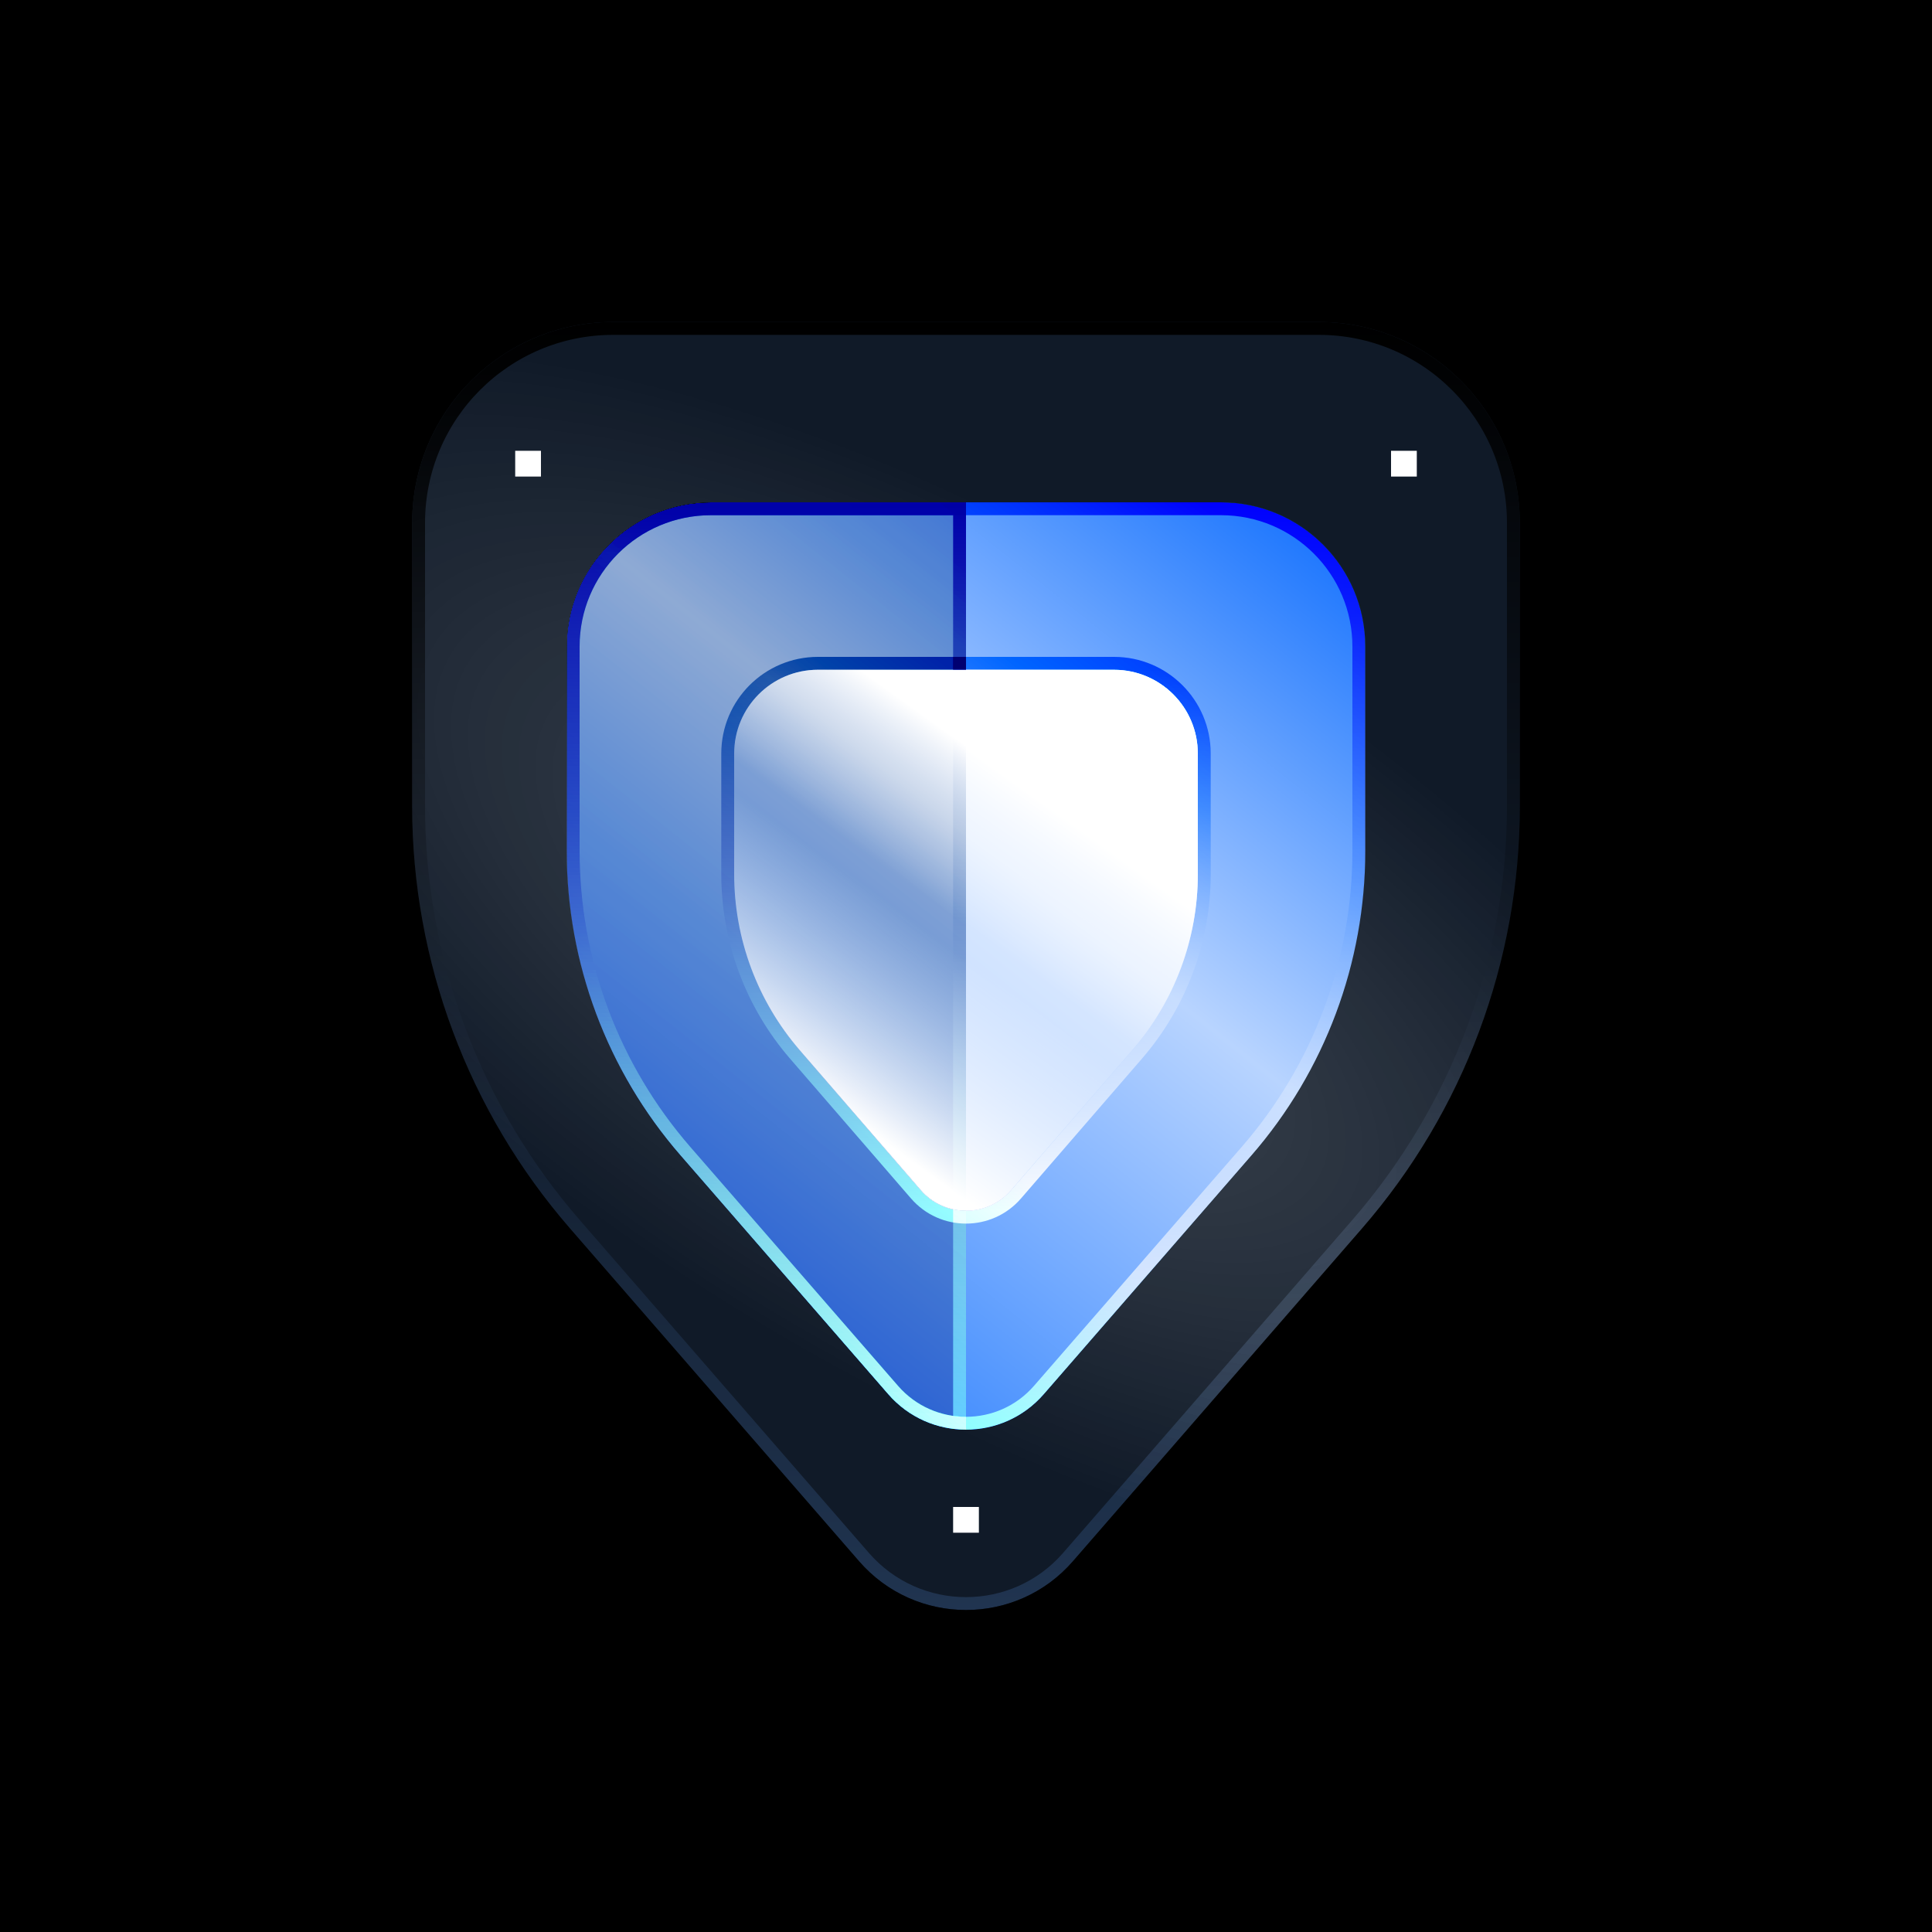
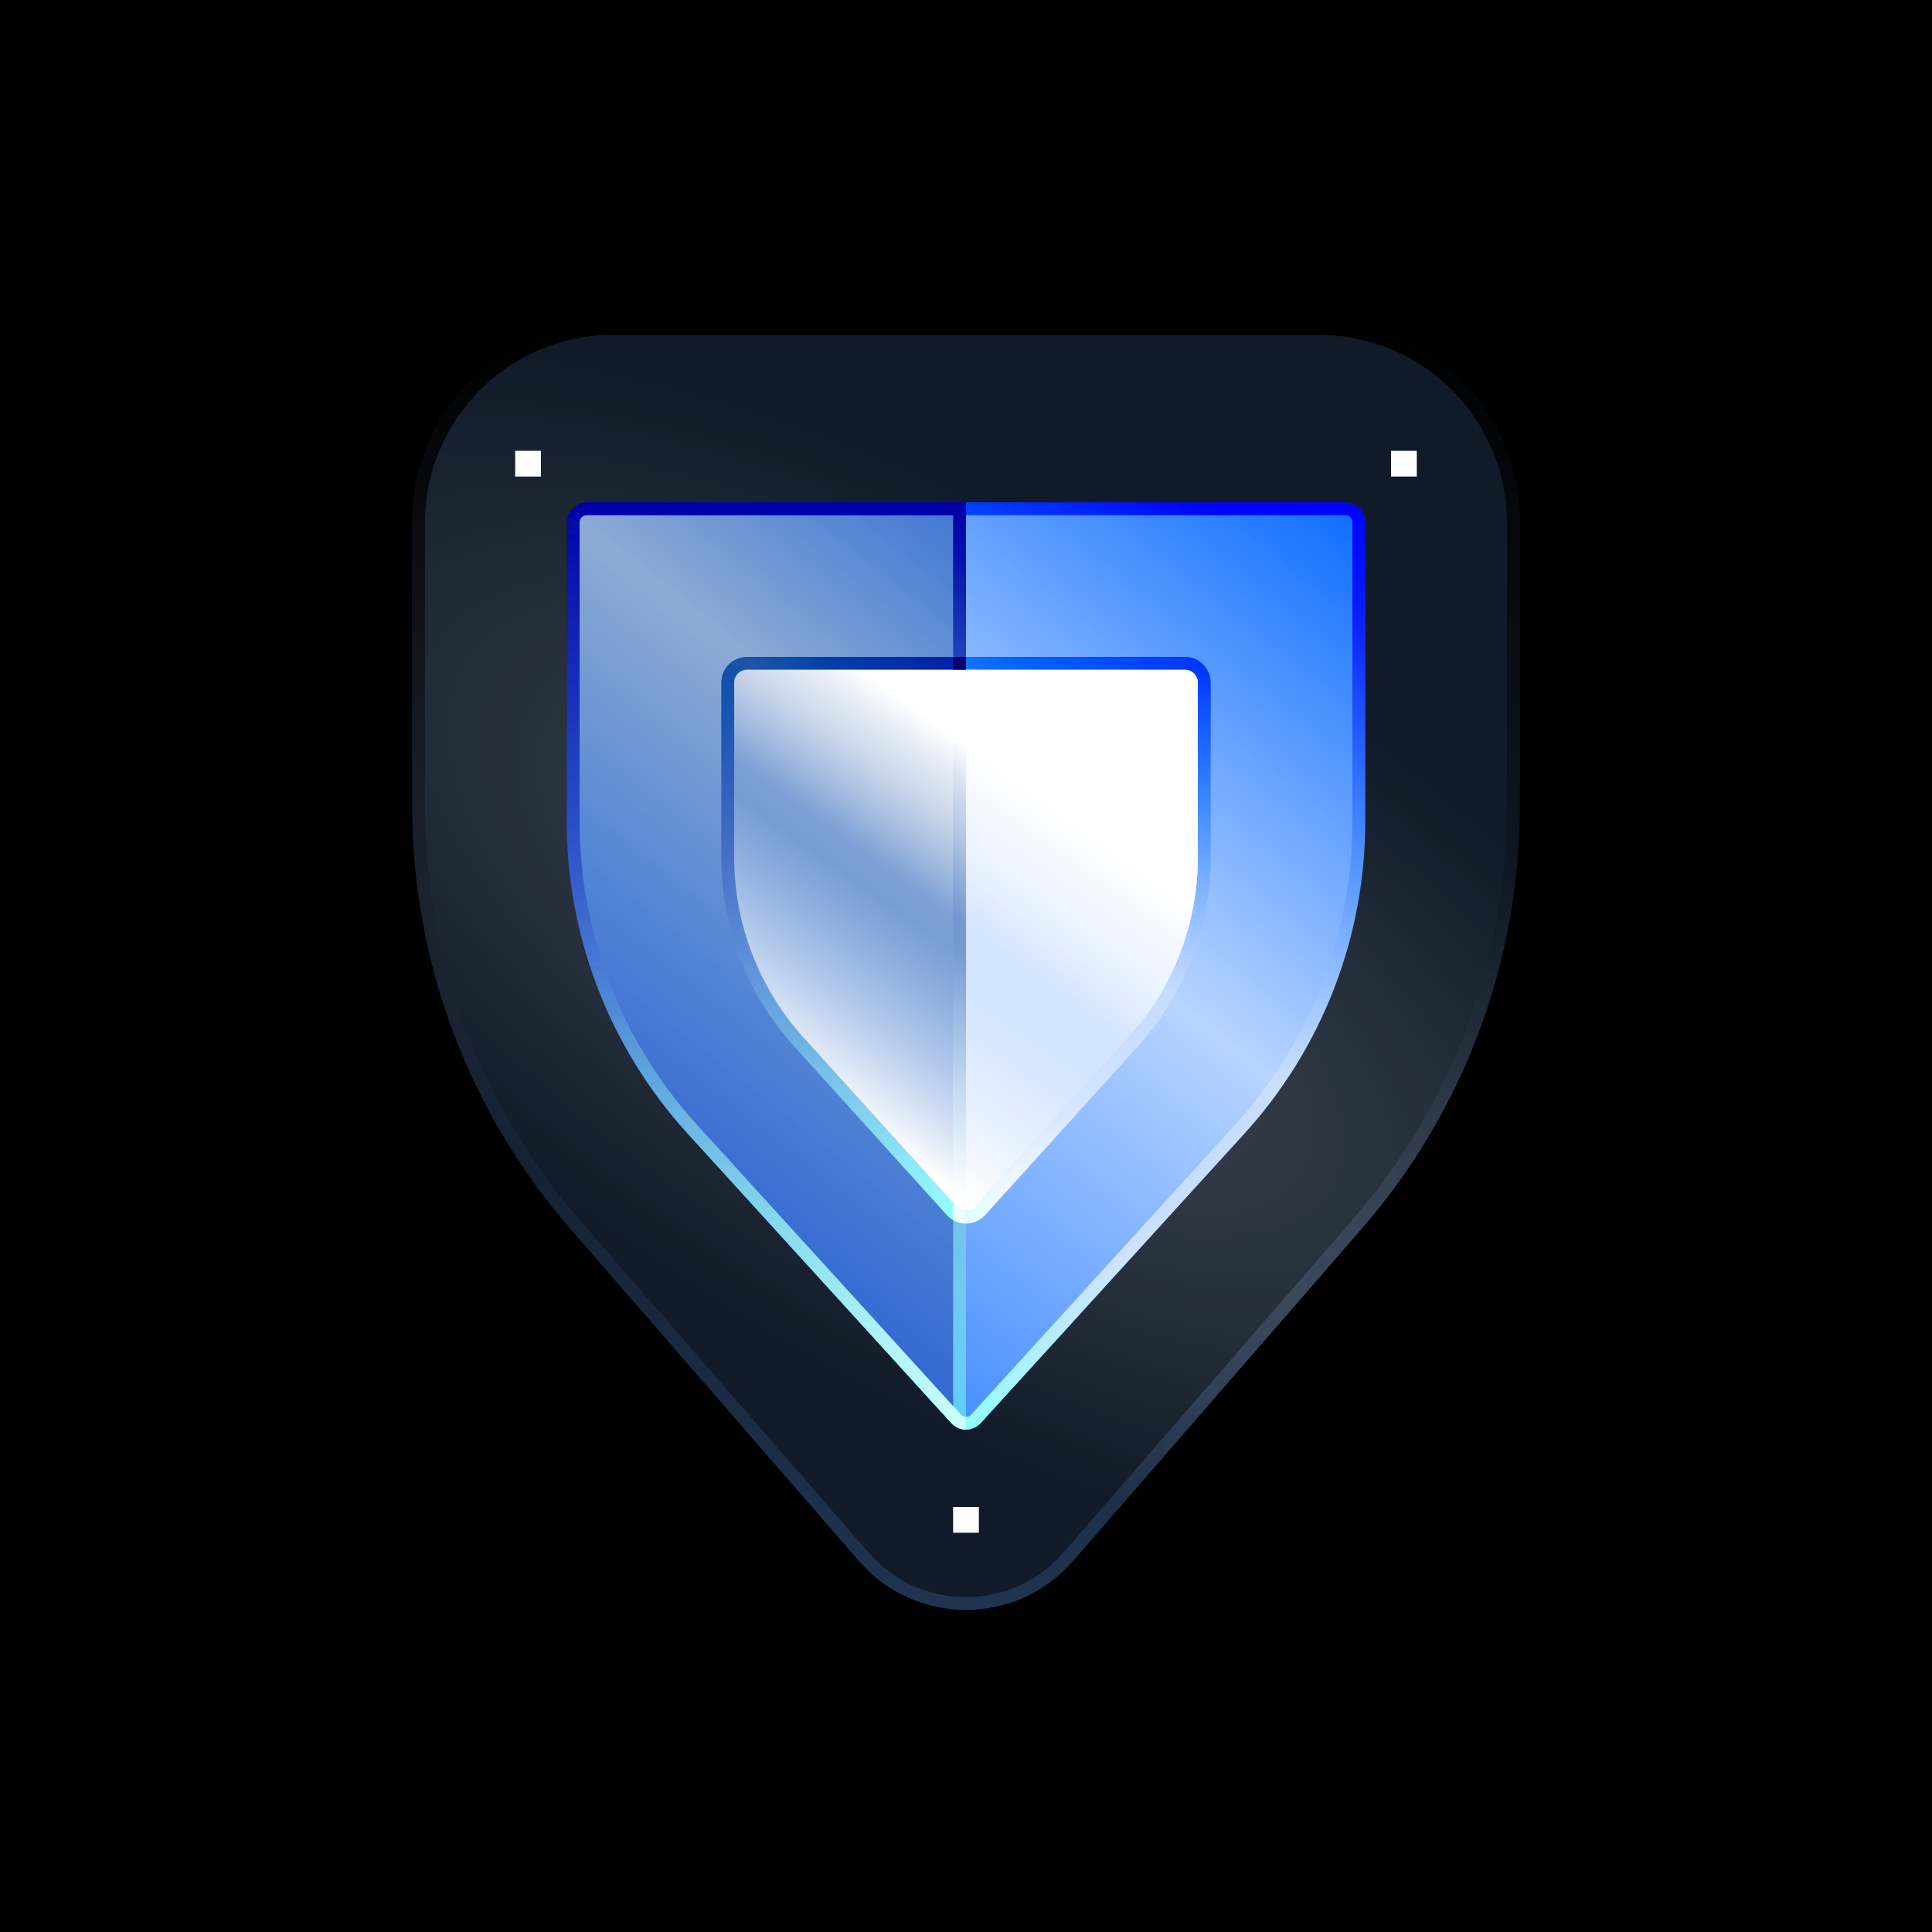
<svg xmlns="http://www.w3.org/2000/svg" width="150" height="150" viewBox="0 0 150 150" fill="none" data-name="F_1 Founder's Funded">
  <defs>
    <radialGradient id="hb1r1" cx="0" cy="0" r="1" gradientUnits="userSpaceOnUse" gradientTransform="matrix(-21.159 25 -63.129 -40.635 75 75)">
      <stop stop-color="#FFFFFF" />
      <stop offset="1" stop-color="#FFFFFF" stop-opacity="0" />
    </radialGradient>
    <linearGradient id="hb1g3" x1="75" y1="25" x2="75" y2="125" gradientUnits="userSpaceOnUse">
      <stop offset="0" stop-color="#000000" />
      <stop offset="1" stop-color="#FFFFFF" />
    </linearGradient>
    <clipPath id="hb1c2">
      <path d="M75 25L102.4 25C111.016 25 118 31.984 118 40.6L118 62.588C118 74.637 113.649 86.28 105.747 95.377L83.304 121.213C81.112 123.738 78.056 125 75 125C71.944 125 68.888 123.738 66.696 121.213L44.253 95.377C36.351 86.28 32 74.637 32 62.588L32 40.6C32 31.984 38.984 25 47.6 25L75 25Z" />
    </clipPath>
    <linearGradient id="hb1l4" x1="103.219" y1="39" x2="46.332" y2="110.644" gradientUnits="userSpaceOnUse">
      <stop offset="0" stop-color="#116FFE" />
      <stop offset="0.412" stop-color="#B8D4FF" />
      <stop offset="1" stop-color="#116FFE" />
    </linearGradient>
    <linearGradient id="hb1g6" x1="75" y1="39" x2="75" y2="111" gradientUnits="userSpaceOnUse">
      <stop offset="0" stop-color="#000000" />
      <stop offset="1" stop-color="#FFFFFF" />
    </linearGradient>
    <clipPath id="hb1c5">
-       <path d="M75 39L94.8 39C100.986 39 106 44.014 106 50.2L106 66.074C106 74.754 102.864 83.142 97.169 89.693L81.037 108.249C79.443 110.083 77.221 111 75 111C72.779 111 70.557 110.083 68.963 108.249L52.831 89.693C47.136 83.142 44 74.754 44 66.074L44 50.2C44 44.014 49.014 39 55.2 39L75 39Z" />
+       <path d="M75 39L104.45 39C105.306 39 106 39.694 106 40.55L106 63.771C106 72.736 102.655 81.378 96.619 88.007L76.146 110.493C75.839 110.831 75.419 111 75 111C74.581 111 74.161 110.831 73.854 110.493L53.381 88.007C47.345 81.378 44 72.736 44 63.771L44 40.55C44 39.694 44.694 39 45.55 39L75 39Z" />
    </clipPath>
    <linearGradient id="hb1g8" x1="75" y1="39" x2="75" y2="111" gradientUnits="userSpaceOnUse">
      <stop offset="0" stop-color="#000000" />
      <stop offset="1" stop-color="#FFFFFF" />
    </linearGradient>
    <clipPath id="hb1c7">
-       <path d="M75 111C72.779 111 70.557 110.083 68.963 108.249L52.831 89.693C47.136 83.142 44 74.754 44 66.074L44 50.2C44 44.014 49.014 39 55.2 39L75 39Z" />
+       <path d="M75 111C74.581 111 74.161 110.831 73.854 110.493L53.381 88.007C47.345 81.378 44 72.736 44 63.771L44 40.55C44 39.694 44.694 39 45.55 39L75 39Z" />
    </clipPath>
    <linearGradient id="hb1q9" x1="82.884" y1="63.592" x2="66.108" y2="86.86" gradientUnits="userSpaceOnUse">
      <stop offset="0" stop-color="#FFFFFF" />
      <stop offset="0.395" stop-color="#FFFFFF" stop-opacity="0.01" />
      <stop offset="0.465" stop-color="#FFFFFF" stop-opacity="0.01" />
      <stop offset="1" stop-color="#FFFFFF" />
    </linearGradient>
    <linearGradient id="hb1g11" x1="75" y1="52" x2="75" y2="94" gradientUnits="userSpaceOnUse">
      <stop offset="0" stop-color="#000000" />
      <stop offset="1" stop-color="#FFFFFF" />
    </linearGradient>
    <clipPath id="hb1c10">
-       <path d="M-10 -10H160V160H-10ZM75 52L86.497 52C90.088 52 93 54.912 93 58.503L93 67.862C93 72.885 91.191 77.74 87.905 81.539L78.513 92.394C77.587 93.465 76.293 94 75 94C73.707 94 72.413 93.465 71.487 92.394L62.095 81.539C58.809 77.74 57 72.885 57 67.862L57 58.503C57 54.912 59.912 52 63.503 52L75 52Z" clip-rule="evenodd" fill-rule="evenodd" />
+       <path d="M-10 -10H160V160H-10ZM75 52L92 52C92.552 52 93 52.448 93 53L93 66.549C93 71.734 91.073 76.733 87.594 80.577L75.741 93.671C75.543 93.89 75.271 94 75 94C74.729 94 74.457 93.89 74.259 93.671L62.406 80.577C58.927 76.733 57 71.734 57 66.549L57 53C57 52.448 57.448 52 58 52L75 52Z" clip-rule="evenodd" fill-rule="evenodd" />
    </clipPath>
  </defs>
  <rect width="150" height="150" fill="#000000" data-l="bg" />
  <path d="M75 25L102.4 25C111.016 25 118 31.984 118 40.6L118 62.588C118 74.637 113.649 86.28 105.747 95.377L83.304 121.213C81.112 123.738 78.056 125 75 125C71.944 125 68.888 123.738 66.696 121.213L44.253 95.377C36.351 86.28 32 74.637 32 62.588L32 40.6C32 31.984 38.984 25 47.6 25L75 25Z" fill="#69A4FF" fill-opacity="0.16" data-n="1" data-l="Plate" />
  <path d="M75 25L102.4 25C111.016 25 118 31.984 118 40.6L118 62.588C118 74.637 113.649 86.28 105.747 95.377L83.304 121.213C81.112 123.738 78.056 125 75 125C71.944 125 68.888 123.738 66.696 121.213L44.253 95.377C36.351 86.28 32 74.637 32 62.588L32 40.6C32 31.984 38.984 25 47.6 25L75 25Z" fill="url(#hb1r1)" fill-opacity="0.2" data-n="1" data-l="Plate" />
  <path d="M75 25L102.4 25C111.016 25 118 31.984 118 40.6L118 62.588C118 74.637 113.649 86.28 105.747 95.377L83.304 121.213C81.112 123.738 78.056 125 75 125C71.944 125 68.888 123.738 66.696 121.213L44.253 95.377C36.351 86.28 32 74.637 32 62.588L32 40.6C32 31.984 38.984 25 47.6 25L75 25Z" fill="none" stroke="url(#hb1g3)" stroke-width="2" clip-path="url(#hb1c2)" style="mix-blend-mode:overlay" data-n="1" data-l="Plate" />
-   <path d="M75 39L94.8 39C100.986 39 106 44.014 106 50.2L106 66.074C106 74.754 102.864 83.142 97.169 89.693L81.037 108.249C79.443 110.083 77.221 111 75 111C72.779 111 70.557 110.083 68.963 108.249L52.831 89.693C47.136 83.142 44 74.754 44 66.074L44 50.2C44 44.014 49.014 39 55.2 39L75 39Z" fill="url(#hb1l4)" data-n="2" data-l="Gem" />
-   <path d="M75 39L94.8 39C100.986 39 106 44.014 106 50.2L106 66.074C106 74.754 102.864 83.142 97.169 89.693L81.037 108.249C79.443 110.083 77.221 111 75 111C72.779 111 70.557 110.083 68.963 108.249L52.831 89.693C47.136 83.142 44 74.754 44 66.074L44 50.2C44 44.014 49.014 39 55.2 39L75 39Z" fill="none" stroke="url(#hb1g6)" stroke-width="2" clip-path="url(#hb1c5)" style="mix-blend-mode:overlay" data-n="2" data-l="Gem" />
-   <path d="M75 111C72.779 111 70.557 110.083 68.963 108.249L52.831 89.693C47.136 83.142 44 74.754 44 66.074L44 50.2C44 44.014 49.014 39 55.2 39L75 39Z" fill="#000000" fill-opacity="0.18" style="mix-blend-mode:overlay" data-n="3" data-l="Gem facet" />
-   <path d="M75 111C72.779 111 70.557 110.083 68.963 108.249L52.831 89.693C47.136 83.142 44 74.754 44 66.074L44 50.2C44 44.014 49.014 39 55.2 39L75 39Z" fill="#000000" fill-opacity="0.17" style="mix-blend-mode:plus-darker" data-n="3" data-l="Gem facet" />
-   <path d="M75 111C72.779 111 70.557 110.083 68.963 108.249L52.831 89.693C47.136 83.142 44 74.754 44 66.074L44 50.2C44 44.014 49.014 39 55.2 39L75 39Z" fill="none" stroke="url(#hb1g8)" stroke-width="2" clip-path="url(#hb1c7)" style="mix-blend-mode:overlay" data-n="3" data-l="Gem facet" />
-   <path d="M75 52L86.497 52C90.088 52 93 54.912 93 58.503L93 67.862C93 72.885 91.191 77.74 87.905 81.539L78.513 92.394C77.587 93.465 76.293 94 75 94C73.707 94 72.413 93.465 71.487 92.394L62.095 81.539C58.809 77.74 57 72.885 57 67.862L57 58.503C57 54.912 59.912 52 63.503 52L75 52Z" fill="url(#hb1q9)" data-n="4" data-l="Glass" />
-   <path d="M75 52L86.497 52C90.088 52 93 54.912 93 58.503L93 67.862C93 72.885 91.191 77.74 87.905 81.539L78.513 92.394C77.587 93.465 76.293 94 75 94C73.707 94 72.413 93.465 71.487 92.394L62.095 81.539C58.809 77.74 57 72.885 57 67.862L57 58.503C57 54.912 59.912 52 63.503 52L75 52Z" fill="none" stroke="url(#hb1g11)" stroke-width="2" clip-path="url(#hb1c10)" style="mix-blend-mode:overlay" data-n="4" data-l="Glass" />
-   <path d="M75 52L86.497 52C90.088 52 93 54.912 93 58.503L93 67.862C93 72.885 91.191 77.74 87.905 81.539L78.513 92.394C77.587 93.465 76.293 94 75 94L75 92.394L75 81.539L75 67.862L75 58.503L75 52L75 52Z" fill="#FFFFFF" fill-opacity="0.5" style="mix-blend-mode:overlay" data-n="5" data-l="Right light" />
+   <path d="M75 39L104.45 39C105.306 39 106 39.694 106 40.55L106 63.771C106 72.736 102.655 81.378 96.619 88.007L76.146 110.493C75.839 110.831 75.419 111 75 111C74.581 111 74.161 110.831 73.854 110.493L53.381 88.007C47.345 81.378 44 72.736 44 63.771L44 40.55C44 39.694 44.694 39 45.55 39L75 39Z" fill="url(#hb1l4)" data-n="2" data-l="Gem" />
+   <path d="M75 39L104.45 39C105.306 39 106 39.694 106 40.55L106 63.771C106 72.736 102.655 81.378 96.619 88.007L76.146 110.493C75.839 110.831 75.419 111 75 111C74.581 111 74.161 110.831 73.854 110.493L53.381 88.007C47.345 81.378 44 72.736 44 63.771L44 40.55C44 39.694 44.694 39 45.55 39L75 39Z" fill="none" stroke="url(#hb1g6)" stroke-width="2" clip-path="url(#hb1c5)" style="mix-blend-mode:overlay" data-n="2" data-l="Gem" />
+   <path d="M75 111C74.581 111 74.161 110.831 73.854 110.493L53.381 88.007C47.345 81.378 44 72.736 44 63.771L44 40.55C44 39.694 44.694 39 45.55 39L75 39Z" fill="#000000" fill-opacity="0.18" style="mix-blend-mode:overlay" data-n="3" data-l="Gem facet" />
+   <path d="M75 111C74.581 111 74.161 110.831 73.854 110.493L53.381 88.007C47.345 81.378 44 72.736 44 63.771L44 40.55C44 39.694 44.694 39 45.55 39L75 39Z" fill="#000000" fill-opacity="0.17" style="mix-blend-mode:plus-darker" data-n="3" data-l="Gem facet" />
+   <path d="M75 111C74.581 111 74.161 110.831 73.854 110.493L53.381 88.007C47.345 81.378 44 72.736 44 63.771L44 40.55C44 39.694 44.694 39 45.55 39L75 39Z" fill="none" stroke="url(#hb1g8)" stroke-width="2" clip-path="url(#hb1c7)" style="mix-blend-mode:overlay" data-n="3" data-l="Gem facet" />
+   <path d="M75 52L92 52C92.552 52 93 52.448 93 53L93 66.549C93 71.734 91.073 76.733 87.594 80.577L75.741 93.671C75.543 93.89 75.271 94 75 94C74.729 94 74.457 93.89 74.259 93.671L62.406 80.577C58.927 76.733 57 71.734 57 66.549L57 53C57 52.448 57.448 52 58 52L75 52Z" fill="url(#hb1q9)" data-n="4" data-l="Glass" />
+   <path d="M75 52L92 52C92.552 52 93 52.448 93 53L93 66.549C93 71.734 91.073 76.733 87.594 80.577L75.741 93.671C75.543 93.89 75.271 94 75 94C74.729 94 74.457 93.89 74.259 93.671L62.406 80.577C58.927 76.733 57 71.734 57 66.549L57 53C57 52.448 57.448 52 58 52L75 52Z" fill="none" stroke="url(#hb1g11)" stroke-width="2" clip-path="url(#hb1c10)" style="mix-blend-mode:overlay" data-n="4" data-l="Glass" />
+   <path d="M75 52L92 52C92.552 52 93 52.448 93 53L93 66.549C93 71.734 91.073 76.733 87.594 80.577L75.741 93.671C75.543 93.89 75.271 94 75 94L75 93.671L75 80.577L75 66.549L75 53L75 52L75 52Z" fill="#FFFFFF" fill-opacity="0.5" style="mix-blend-mode:overlay" data-n="5" data-l="Right light" />
  <rect x="40" y="35" width="2" height="2" fill="#FFFFFF" data-n="6" data-l="Dots" />
  <rect x="108" y="35" width="2" height="2" fill="#FFFFFF" data-n="6" data-l="Dots" />
  <rect x="74" y="117" width="2" height="2" fill="#FFFFFF" data-n="6" data-l="Dots" />
</svg>
